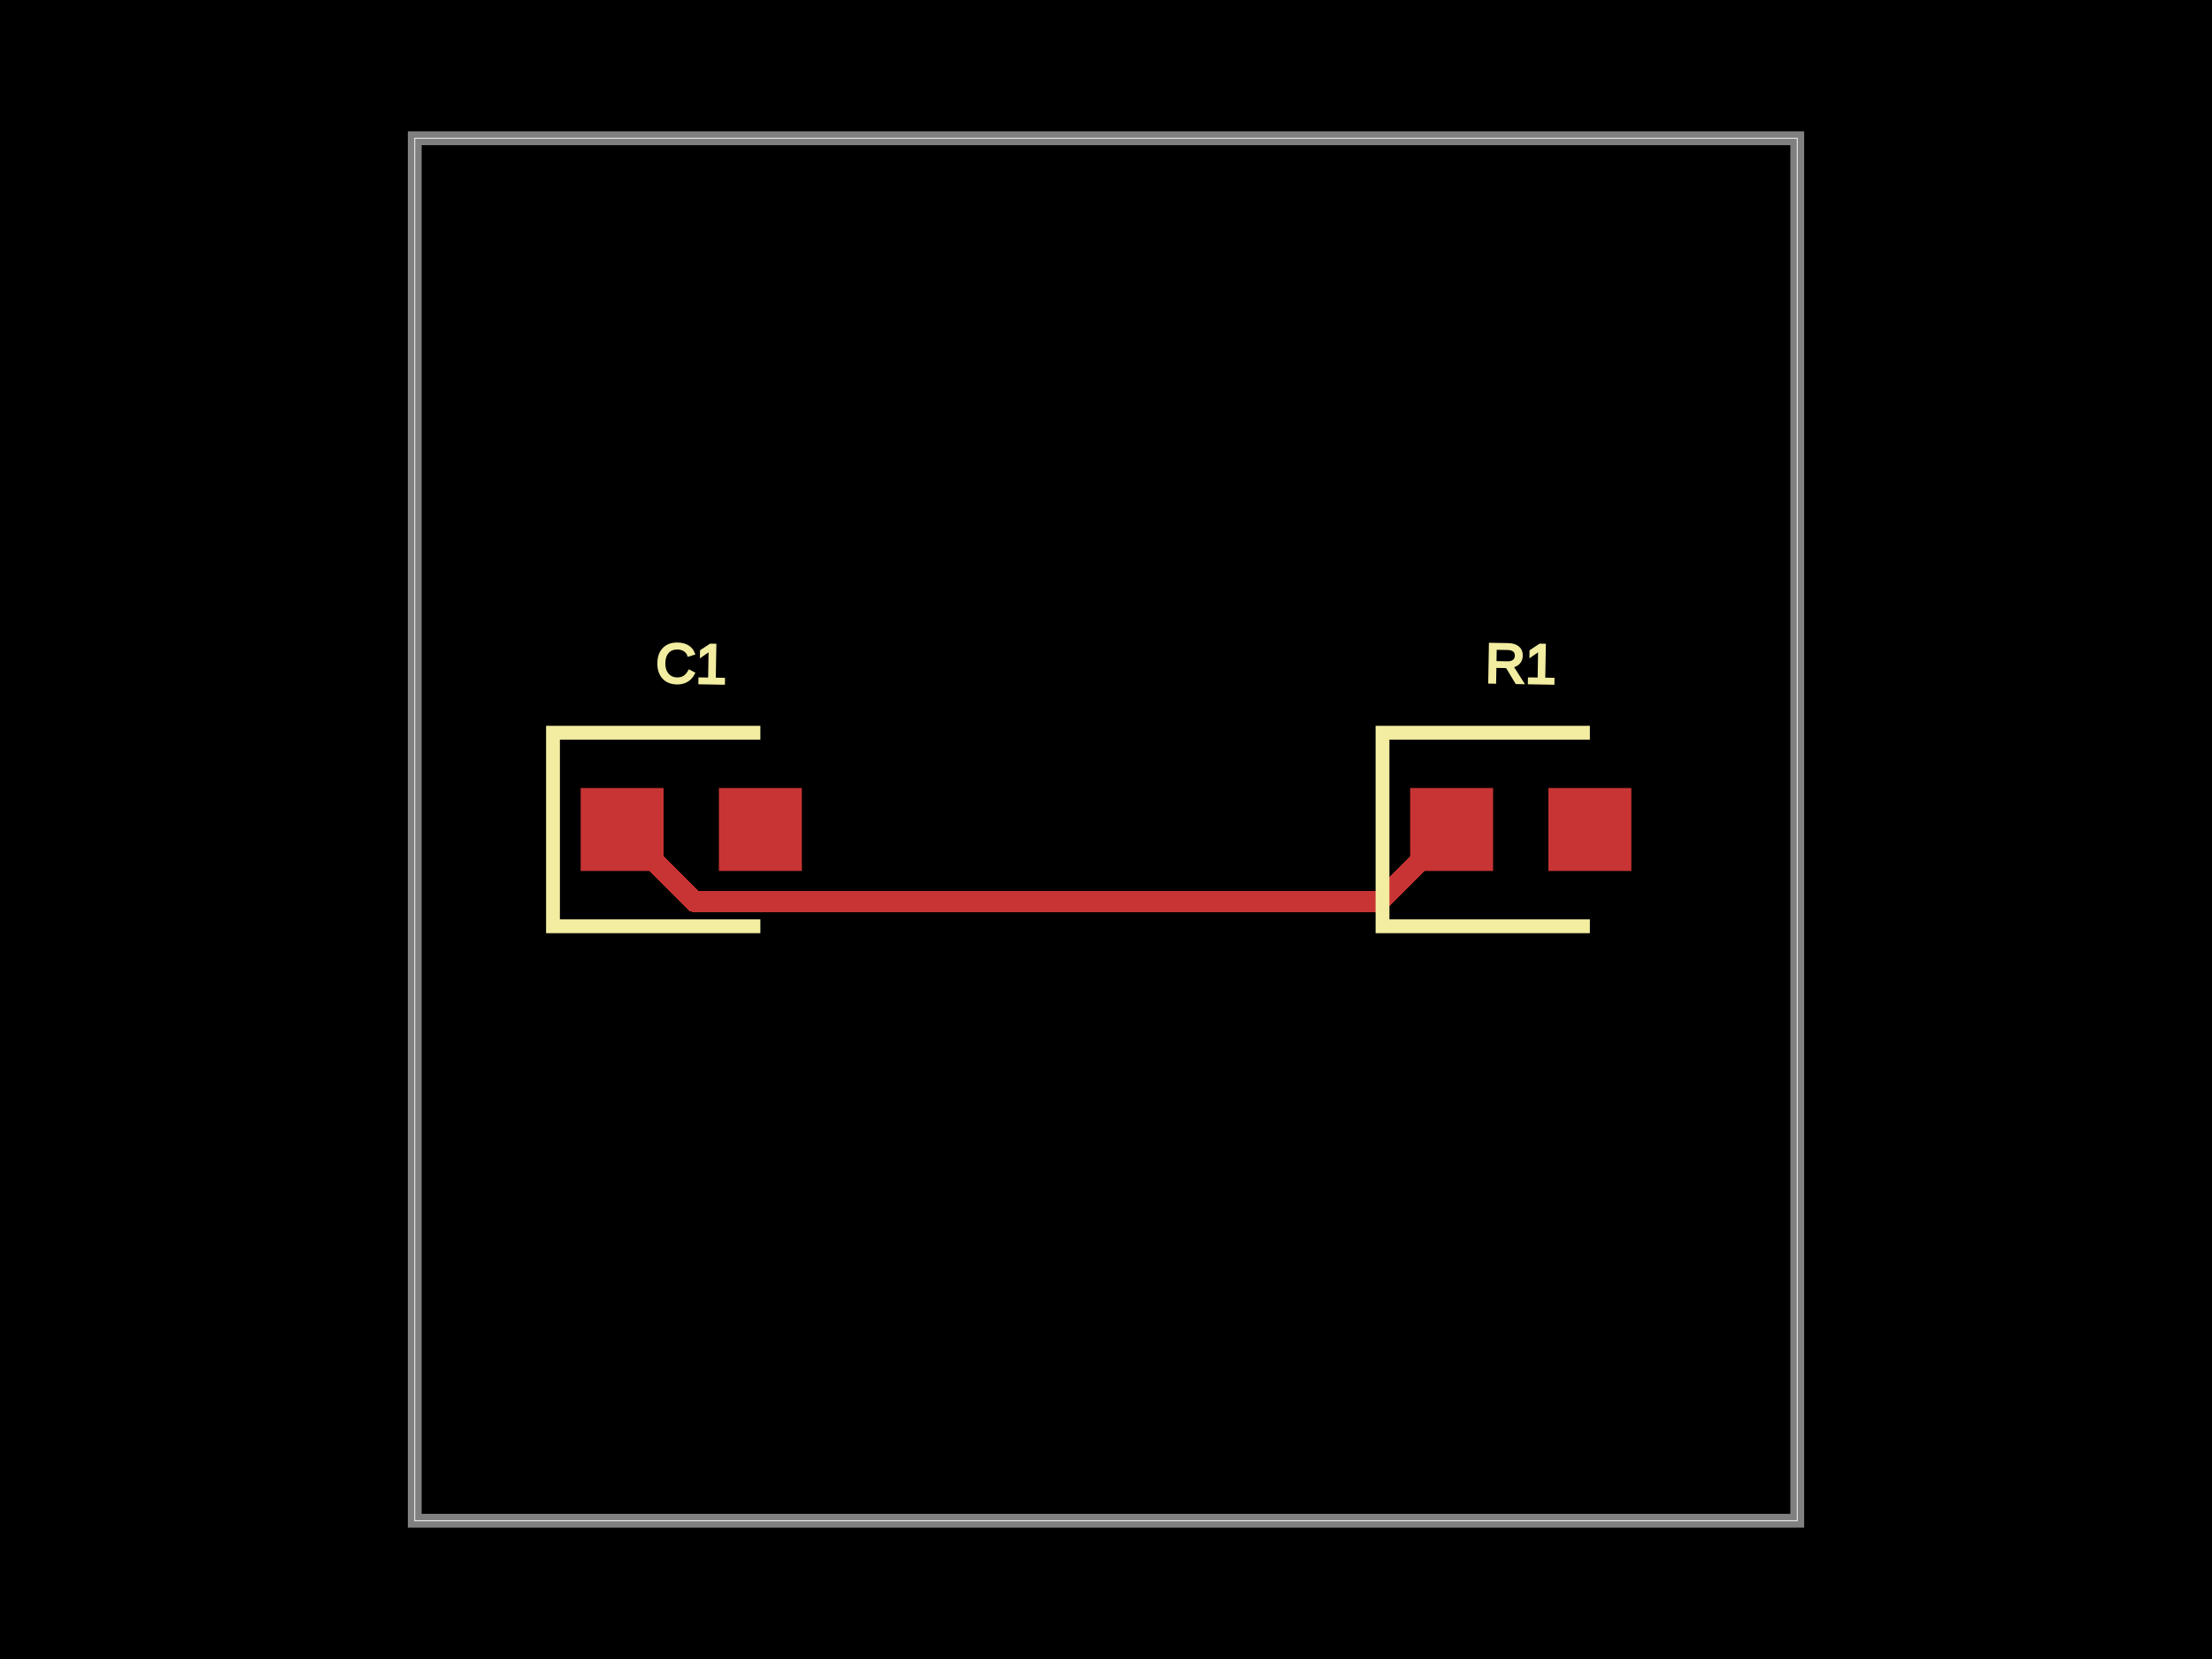
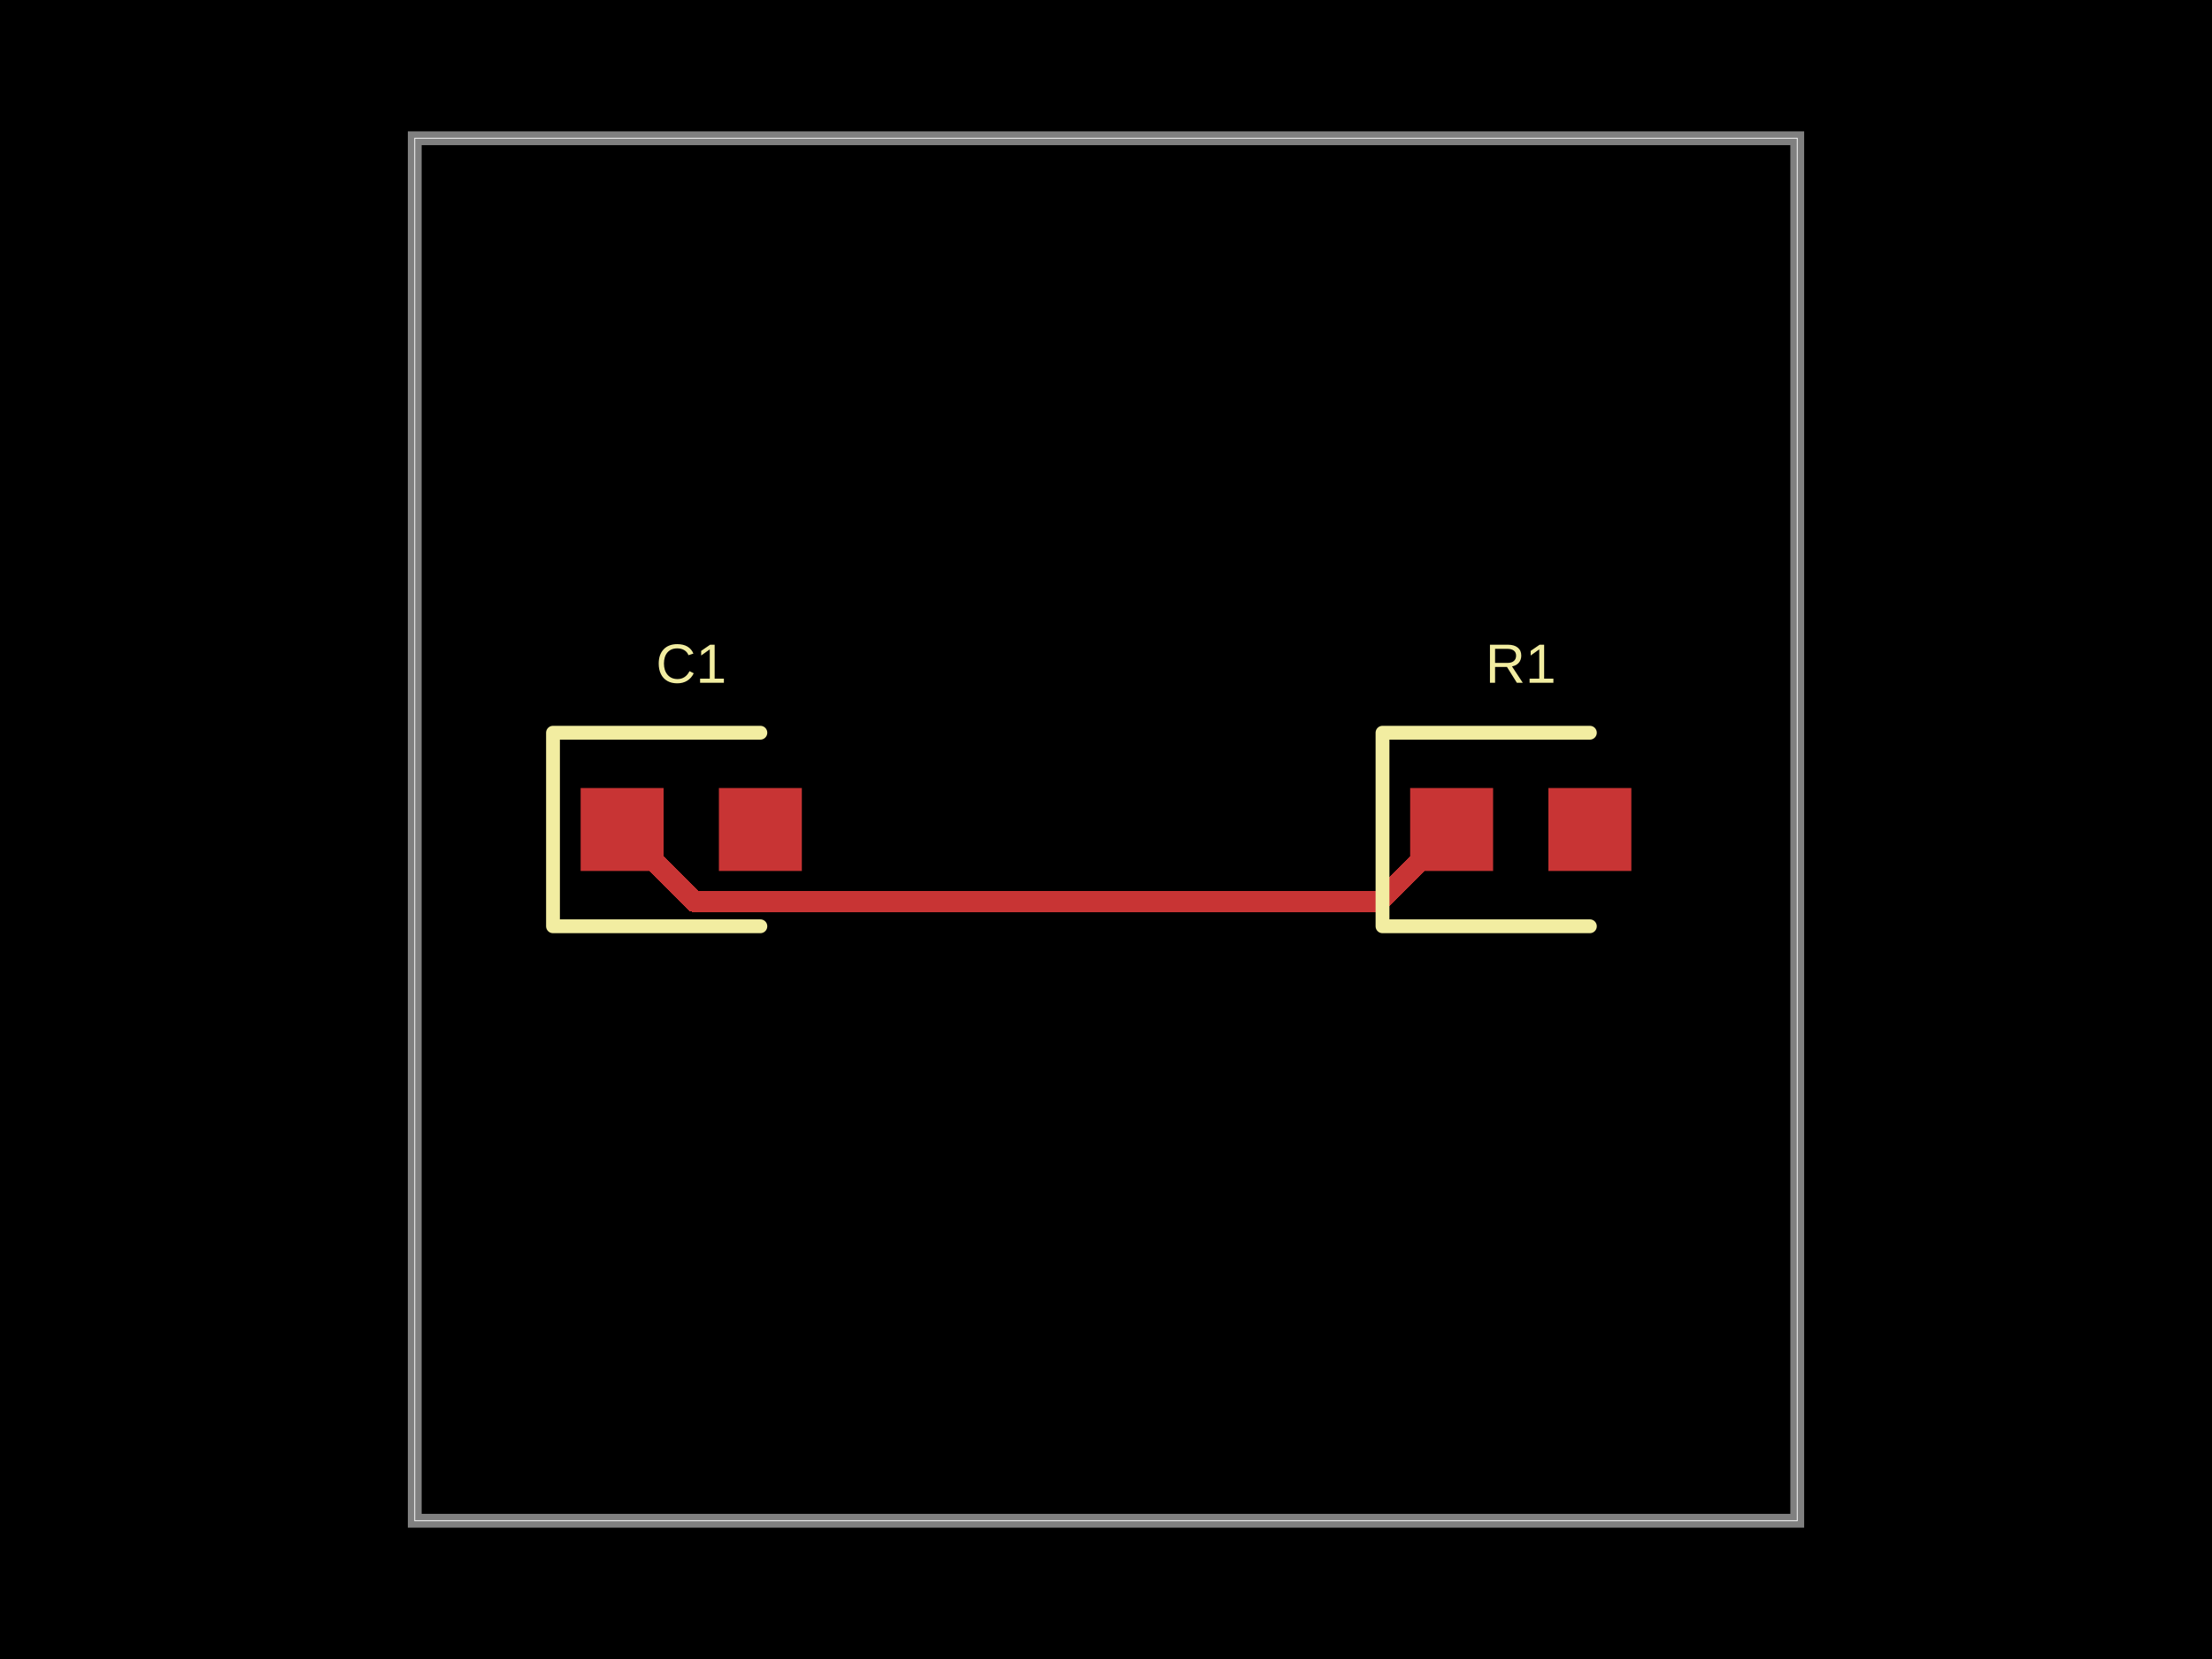
<svg xmlns="http://www.w3.org/2000/svg" width="800" height="600">
-   <style>
-               .boundary { fill: #000; }
-               .pcb-board { fill: none; }
-               .pcb-trace { fill: none; }
-               .pcb-hole-outer { fill: rgb(200, 52, 52); }
-               .pcb-hole-inner { fill: rgb(255, 38, 226); }
-               .pcb-pad { }
-               .pcb-boundary { fill: none; stroke: #fff; stroke-width: 0.3; }
-               .pcb-silkscreen { fill: none; }
-               .pcb-silkscreen-top { stroke: #f2eda1; }
-               .pcb-silkscreen-bottom { stroke: #f2eda1; }
-               .pcb-silkscreen-text { fill: #f2eda1; }
-             </style>
-   <rect class="boundary" x="0" y="0" width="800" height="600" />
-   <rect class="pcb-boundary" x="150" y="50" width="500" height="500" />
-   <path class="pcb-board" d="M 150 550 L 650 550 L 650 50 L 150 50 Z" stroke="rgba(255, 255, 255, 0.5)" stroke-width="5" />
-   <g transform="translate(550, 300) rotate(0) scale(1, -1)">
-     <rect class="pcb-component" x="-40" y="-15" width="80" height="30" />
-     <rect class="pcb-component-outline" x="-40" y="-15" width="80" height="30" />
-   </g>
-   <g transform="translate(250, 300) rotate(0) scale(1, -1)">
-     <rect class="pcb-component" x="-40" y="-15" width="80" height="30" />
-     <rect class="pcb-component-outline" x="-40" y="-15" width="80" height="30" />
-   </g>
+   <style />
+   <rect class="boundary" x="0" y="0" fill="#000" width="800" height="600" />
+   <rect class="pcb-boundary" fill="none" stroke="#fff" stroke-width="0.3" x="150" y="50" width="500" height="500" />
+   <path class="pcb-board" d="M 150 550 L 650 550 L 650 50 L 150 50 Z" fill="none" stroke="rgba(255, 255, 255, 0.5)" stroke-width="5" />
  <rect class="pcb-pad" fill="rgb(200, 52, 52)" x="510" y="285" width="30" height="30" />
  <rect class="pcb-pad" fill="rgb(200, 52, 52)" x="560" y="285" width="30" height="30" />
  <rect class="pcb-pad" fill="rgb(200, 52, 52)" x="210" y="285" width="30" height="30" />
  <rect class="pcb-pad" fill="rgb(200, 52, 52)" x="260" y="285" width="30" height="30" />
-   <path class="pcb-trace" stroke="rgb(200, 52, 52)" d="M 225 300 L 251.144 326.144" stroke-width="7.5" stroke-linecap="round" stroke-linejoin="round" shape-rendering="crispEdges" />
-   <path class="pcb-trace" stroke="rgb(200, 52, 52)" d="M 251.144 326.144 L 498.344 326.144" stroke-width="7.5" stroke-linecap="round" stroke-linejoin="round" shape-rendering="crispEdges" />
-   <path class="pcb-trace" stroke="rgb(200, 52, 52)" d="M 498.344 326.144 L 498.856 326.144" stroke-width="7.5" stroke-linecap="round" stroke-linejoin="round" shape-rendering="crispEdges" />
-   <path class="pcb-trace" stroke="rgb(200, 52, 52)" d="M 498.856 326.144 L 525 300" stroke-width="7.5" stroke-linecap="round" stroke-linejoin="round" shape-rendering="crispEdges" />
-   <path class="pcb-silkscreen pcb-silkscreen-top" d="M 575 265 L 500 265 L 500 335 L 575 335" stroke-width="5" data-pcb-component-id="pcb_component_0" data-pcb-silkscreen-path-id="pcb_silkscreen_path_0" />
-   <path class="pcb-silkscreen pcb-silkscreen-top" d="M 275 265 L 200 265 L 200 335 L 275 335" stroke-width="5" data-pcb-component-id="pcb_component_1" data-pcb-silkscreen-path-id="pcb_silkscreen_path_1" />
-   <text x="0" y="0" font-family="Arial, sans-serif" font-size="20" text-anchor="middle" dominant-baseline="central" transform="matrix(0.9998477,0.01745241,-0.01745241,0.9998477,550,240)" class="pcb-silkscreen-text pcb-silkscreen-top" data-pcb-silkscreen-text-id="pcb_component_0">R1</text>
-   <text x="0" y="0" font-family="Arial, sans-serif" font-size="20" text-anchor="middle" dominant-baseline="central" transform="matrix(0.9998477,0.01745241,-0.01745241,0.9998477,250,240)" class="pcb-silkscreen-text pcb-silkscreen-top" data-pcb-silkscreen-text-id="pcb_component_1">C1</text>
+   <path class="pcb-trace" stroke="rgb(200, 52, 52)" fill="none" d="M 225 300 L 251.144 326.144" stroke-width="7.5" stroke-linecap="round" stroke-linejoin="round" shape-rendering="crispEdges" data-layer="top" />
+   <path class="pcb-trace" stroke="rgb(200, 52, 52)" fill="none" d="M 251.144 326.144 L 498.344 326.144" stroke-width="7.5" stroke-linecap="round" stroke-linejoin="round" shape-rendering="crispEdges" data-layer="top" />
+   <path class="pcb-trace" stroke="rgb(200, 52, 52)" fill="none" d="M 498.344 326.144 L 498.856 326.144" stroke-width="7.5" stroke-linecap="round" stroke-linejoin="round" shape-rendering="crispEdges" data-layer="top" />
+   <path class="pcb-trace" stroke="rgb(200, 52, 52)" fill="none" d="M 498.856 326.144 L 525 300" stroke-width="7.5" stroke-linecap="round" stroke-linejoin="round" shape-rendering="crispEdges" data-layer="top" />
+   <path class="pcb-silkscreen pcb-silkscreen-top" d="M 575 265 L 500 265 L 500 335 L 575 335" fill="none" stroke="#f2eda1" stroke-width="5" stroke-linecap="round" stroke-linejoin="round" data-pcb-component-id="pcb_component_0" data-pcb-silkscreen-path-id="pcb_silkscreen_path_0" />
+   <path class="pcb-silkscreen pcb-silkscreen-top" d="M 275 265 L 200 265 L 200 335 L 275 335" fill="none" stroke="#f2eda1" stroke-width="5" stroke-linecap="round" stroke-linejoin="round" data-pcb-component-id="pcb_component_1" data-pcb-silkscreen-path-id="pcb_silkscreen_path_1" />
+   <text x="0" y="0" dx="0" dy="0" fill="#f2eda1" font-family="Arial, sans-serif" font-size="20" text-anchor="middle" dominant-baseline="central" transform="matrix(1,0,0,1,550,240)" class="pcb-silkscreen-text pcb-silkscreen-top" data-pcb-silkscreen-text-id="pcb_component_0" stroke="none">R1</text>
+   <text x="0" y="0" dx="0" dy="0" fill="#f2eda1" font-family="Arial, sans-serif" font-size="20" text-anchor="middle" dominant-baseline="central" transform="matrix(1,0,0,1,250,240)" class="pcb-silkscreen-text pcb-silkscreen-top" data-pcb-silkscreen-text-id="pcb_component_1" stroke="none">C1</text>
</svg>
